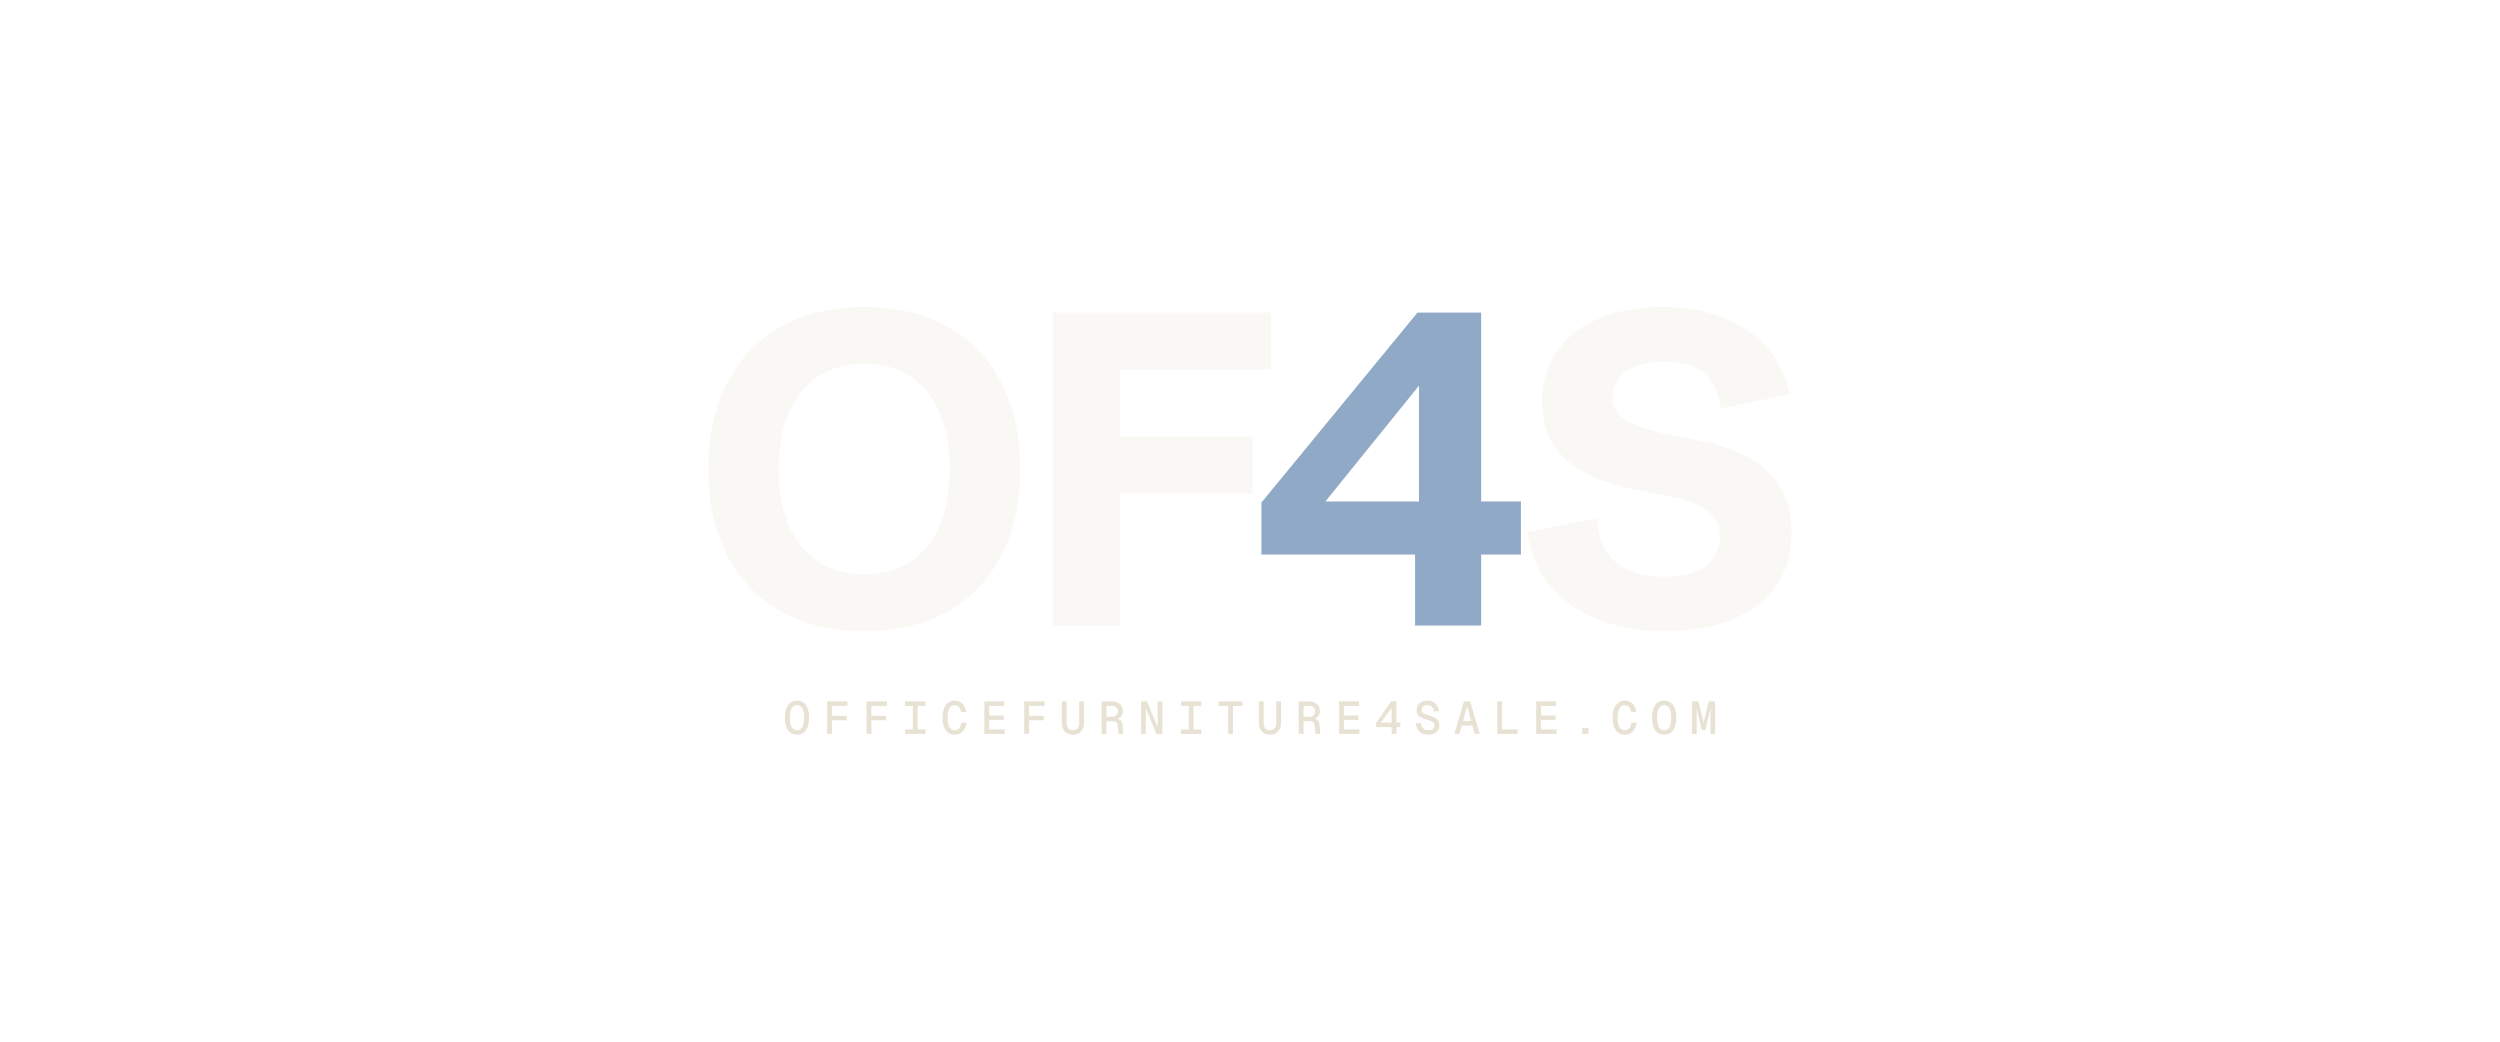
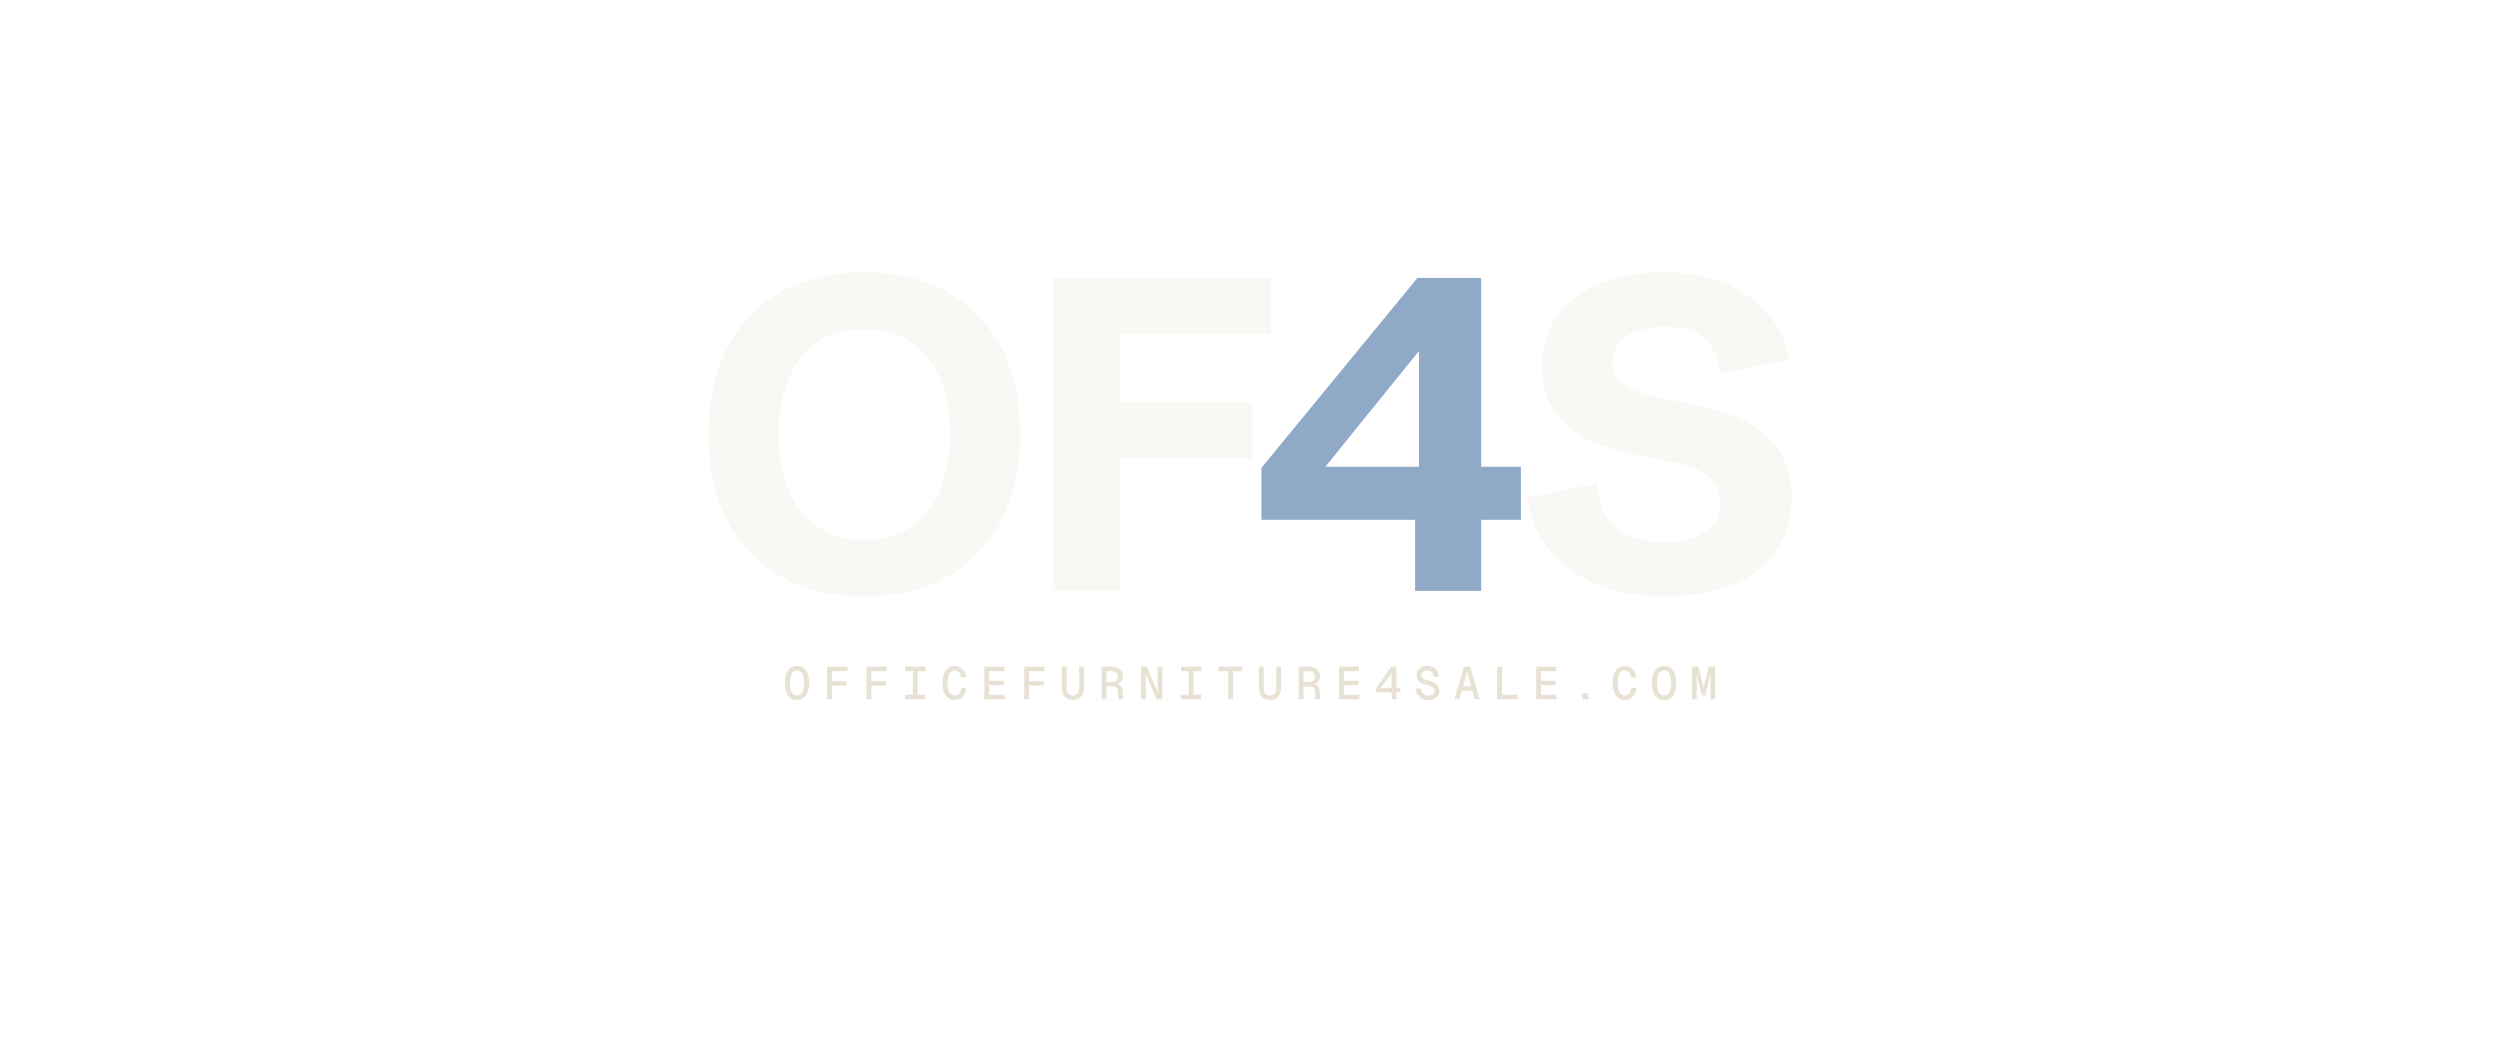
<svg xmlns="http://www.w3.org/2000/svg" viewBox="0 0 7200 3000" width="72in" height="30in">
-   <svg x="2040.0" y="884.1" width="3120" height="933.8" viewBox="69.0 -1466.0 4985.0 1492.0">
+   <svg x="2040.0" y="784.1" width="3120" height="933.8" viewBox="69.0 -1466.0 4985.0 1492.0">
    <path fill="#faf8f4" d="M786.0 26Q565.0 26 404.0 -64.5Q243.0 -155 156.0 -322.5Q69.0 -490 69.0 -720Q69.0 -951 156.0 -1118.0Q243.0 -1285 404.0 -1375.5Q565.0 -1466 787.0 -1466Q1008.0 -1466 1169.0 -1375.5Q1330.0 -1285 1417.0 -1118.0Q1504.0 -951 1504.0 -720Q1504.0 -490 1417.0 -322.5Q1330.0 -155 1169.0 -64.5Q1008.0 26 786.0 26ZM786.0 -235Q910.0 -235 998.0 -293.0Q1086.0 -351 1133.0 -459.5Q1180.0 -568 1180.0 -720Q1180.0 -873 1133.0 -981.0Q1086.0 -1089 998.0 -1147.0Q910.0 -1205 786.0 -1205Q663.0 -1205 575.0 -1147.0Q487.0 -1089 440.0 -981.0Q393.0 -873 393.0 -720Q393.0 -568 440.0 -459.5Q487.0 -351 575.0 -293.0Q663.0 -235 786.0 -235Z" />
    <path fill="#faf8f4" d="M1653.56 0V-1440H2658.56V-1179H1962.56V-869H2572.56V-608H1962.56V0Z" />
    <path fill="#8fa9c7" d="M3321.12 0V-446L3339.12 -476V-1239L3415.12 -1198L2829.12 -473L2780.12 -571H3808.12V-327H2614.12V-566L3332.12 -1440H3625.12V0Z" />
    <path fill="#faf8f4" d="M4472.68 26Q4311.68 26 4176.18 -23.0Q4040.68 -72 3951.18 -173.0Q3861.68 -274 3836.68 -429L4158.68 -494Q4166.68 -358 4244.18 -291.5Q4321.68 -225 4465.68 -225Q4560.68 -225 4617.18 -250.0Q4673.68 -275 4698.68 -316.5Q4723.68 -358 4723.68 -408Q4723.68 -488 4664.18 -530.5Q4604.68 -573 4508.68 -592L4363.68 -620Q4288.68 -634 4208.68 -658.5Q4128.68 -683 4060.18 -728.5Q3991.68 -774 3949.18 -847.5Q3906.68 -921 3906.68 -1032Q3906.68 -1173 3979.18 -1270.0Q4051.68 -1367 4176.18 -1416.5Q4300.68 -1466 4458.68 -1466Q4612.68 -1466 4735.18 -1419.0Q4857.68 -1372 4937.68 -1282.5Q5017.68 -1193 5043.68 -1064L4727.68 -999Q4718.68 -1065 4691.18 -1113.5Q4663.68 -1162 4610.68 -1188.5Q4557.68 -1215 4469.68 -1215Q4391.68 -1215 4338.18 -1194.0Q4284.68 -1173 4257.18 -1136.5Q4229.68 -1100 4229.68 -1051Q4229.68 -980 4298.18 -941.5Q4366.68 -903 4486.68 -880L4635.68 -850Q4739.68 -830 4835.68 -783.5Q4931.68 -737 4992.68 -651.0Q5053.68 -565 5053.68 -426Q5053.68 -280 4979.68 -179.0Q4905.68 -78 4775.18 -26.0Q4644.68 26 4472.68 26Z" />
  </svg>
-   <path fill="#e8e2d4" transform="translate(2255.7 2113.8)" d="M39.6 2.112Q28.38 2.112 20.658 -3.564Q12.936 -9.24 8.844 -20.196Q4.752 -31.152 4.752 -46.728Q4.752 -62.568 8.844 -73.524Q12.936 -84.48 20.658 -90.156Q28.38 -95.832 39.6 -95.832Q50.82 -95.832 58.608 -90.156Q66.396 -84.48 70.422 -73.524Q74.448 -62.568 74.448 -46.728Q74.448 -31.152 70.422 -20.196Q66.396 -9.24 58.608 -3.564Q50.82 2.112 39.6 2.112ZM39.6 -10.824Q46.2 -10.824 50.754 -14.784Q55.308 -18.744 57.684 -26.796Q60.06 -34.848 60.06 -46.728Q60.06 -58.608 57.684 -66.726Q55.308 -74.844 50.754 -78.87Q46.2 -82.896 39.6 -82.896Q33.0 -82.896 28.446 -78.87Q23.892 -74.844 21.516 -66.726Q19.14 -58.608 19.14 -46.728Q19.14 -34.848 21.516 -26.796Q23.892 -18.744 28.446 -14.784Q33.0 -10.824 39.6 -10.824ZM126.456 0.0V-93.72H185.064V-80.916H134.244L140.316 -86.988V-52.14H182.688V-39.468H140.316V0.0ZM239.976 0.0V-93.72H298.584V-80.916H247.764L253.836 -86.988V-52.14H296.208V-39.468H253.836V0.0ZM350.856 0.0V-13.068H373.296V-80.652H350.856V-93.72H409.464V-80.652H387.024V-13.068H409.464V0.0ZM494.076 2.112Q482.724 2.112 474.87 -3.828Q467.016 -9.768 462.924 -20.724Q458.832 -31.68 458.832 -46.728Q458.832 -61.908 462.924 -72.864Q467.016 -83.82 474.87 -89.826Q482.724 -95.832 494.076 -95.832Q506.88 -95.832 515.658 -87.384Q524.436 -78.936 527.208 -63.756L512.688 -62.964Q510.708 -72.732 505.758 -77.814Q500.808 -82.896 494.076 -82.896Q487.212 -82.896 482.592 -78.672Q477.972 -74.448 475.596 -66.396Q473.22 -58.344 473.22 -46.728Q473.22 -35.244 475.596 -27.258Q477.972 -19.272 482.592 -15.048Q487.212 -10.824 494.076 -10.824Q501.336 -10.824 506.484 -16.368Q511.632 -21.912 513.348 -32.604L527.736 -31.944Q525.36 -15.84 516.516 -6.864Q507.672 2.112 494.076 2.112ZM579.216 0.0V-93.72H636.768V-80.652H593.076V-53.328H635.184V-40.656H593.076V-13.068H637.824V0.0ZM694.056 0.0V-93.72H752.664V-80.916H701.844L707.916 -86.988V-52.14H750.288V-39.468H707.916V0.0ZM834.24 2.112Q819.192 2.112 810.744 -7.128Q802.296 -16.368 802.296 -32.604V-93.72H816.156V-32.076Q816.156 -21.78 820.776 -16.302Q825.396 -10.824 834.24 -10.824Q843.084 -10.824 847.704 -16.302Q852.324 -21.78 852.324 -32.076V-93.72H866.184V-32.604Q866.184 -16.368 857.736 -7.128Q849.288 2.112 834.24 2.112ZM917.004 0.0V-93.72H946.176Q961.092 -93.72 969.606 -86.196Q978.12 -78.672 978.12 -65.736Q978.12 -59.004 975.15 -53.856Q972.18 -48.708 967.362 -45.804Q962.544 -42.9 957.132 -42.504L956.604 -44.088Q966.372 -43.692 971.19 -39.666Q976.008 -35.64 976.8 -26.664L979.176 0.0H965.316L963.204 -24.024Q962.808 -28.644 961.224 -31.416Q959.64 -34.188 956.34 -35.376Q953.04 -36.564 947.232 -36.564H930.864V0.0ZM930.864 -49.5H945.912Q954.624 -49.5 959.244 -53.592Q963.864 -57.684 963.864 -65.076Q963.864 -72.6 959.244 -76.626Q954.624 -80.652 945.912 -80.652H930.864ZM1030.656 0.0V-93.72H1047.552L1080.684 -14.124L1078.308 -13.596V-93.72H1091.904V0.0H1075.008L1041.876 -79.596L1044.252 -80.256V0.0ZM1145.496 0.0V-13.068H1167.936V-80.652H1145.496V-93.72H1204.104V-80.652H1181.664V-13.068H1204.104V0.0ZM1281.456 0.0V-80.652H1254.0V-93.72H1322.64V-80.652H1295.184V0.0ZM1401.84 2.112Q1386.792 2.112 1378.344 -7.128Q1369.896 -16.368 1369.896 -32.604V-93.72H1383.756V-32.076Q1383.756 -21.78 1388.376 -16.302Q1392.996 -10.824 1401.84 -10.824Q1410.684 -10.824 1415.304 -16.302Q1419.924 -21.78 1419.924 -32.076V-93.72H1433.784V-32.604Q1433.784 -16.368 1425.336 -7.128Q1416.888 2.112 1401.84 2.112ZM1484.604 0.0V-93.72H1513.776Q1528.692 -93.72 1537.206 -86.196Q1545.72 -78.672 1545.72 -65.736Q1545.72 -59.004 1542.75 -53.856Q1539.78 -48.708 1534.962 -45.804Q1530.144 -42.9 1524.732 -42.504L1524.204 -44.088Q1533.972 -43.692 1538.79 -39.666Q1543.608 -35.64 1544.4 -26.664L1546.776 0.0H1532.916L1530.804 -24.024Q1530.408 -28.644 1528.824 -31.416Q1527.24 -34.188 1523.94 -35.376Q1520.64 -36.564 1514.832 -36.564H1498.464V0.0ZM1498.464 -49.5H1513.512Q1522.224 -49.5 1526.844 -53.592Q1531.464 -57.684 1531.464 -65.076Q1531.464 -72.6 1526.844 -76.626Q1522.224 -80.652 1513.512 -80.652H1498.464ZM1600.896 0.0V-93.72H1658.448V-80.652H1614.756V-53.328H1656.864V-40.656H1614.756V-13.068H1659.504V0.0ZM1752.168 0.0V-19.8H1707.552V-31.812L1750.716 -93.72H1766.028V-32.604H1777.248V-19.8H1766.028V0.0ZM1721.148 -32.604H1752.168V-75.24ZM1857.108 2.112Q1846.944 2.112 1839.354 -1.98Q1831.764 -6.072 1827.276 -13.398Q1822.788 -20.724 1821.996 -30.492L1836.252 -31.416Q1837.176 -24.684 1839.948 -20.064Q1842.72 -15.444 1847.208 -13.134Q1851.696 -10.824 1857.636 -10.824Q1863.444 -10.824 1867.404 -12.342Q1871.364 -13.86 1873.476 -16.764Q1875.588 -19.668 1875.588 -23.892Q1875.588 -28.116 1873.608 -31.152Q1871.628 -34.188 1866.48 -36.762Q1861.332 -39.336 1851.432 -42.108Q1841.796 -44.748 1835.724 -48.114Q1829.652 -51.48 1826.88 -56.43Q1824.108 -61.38 1824.108 -68.64Q1824.108 -76.692 1827.87 -82.83Q1831.632 -88.968 1838.694 -92.4Q1845.756 -95.832 1855.656 -95.832Q1865.424 -95.832 1872.354 -92.004Q1879.284 -88.176 1883.31 -81.378Q1887.336 -74.58 1888.26 -65.472L1874.004 -64.68Q1873.344 -70.092 1871.034 -74.184Q1868.724 -78.276 1864.764 -80.586Q1860.804 -82.896 1855.26 -82.896Q1847.472 -82.896 1842.918 -79.2Q1838.364 -75.504 1838.364 -69.3Q1838.364 -65.34 1840.212 -62.634Q1842.06 -59.928 1846.68 -57.882Q1851.3 -55.836 1859.616 -53.46Q1870.836 -50.424 1877.436 -46.398Q1884.036 -42.372 1886.94 -36.96Q1889.844 -31.548 1889.844 -23.892Q1889.844 -16.236 1885.752 -10.296Q1881.66 -4.356 1874.334 -1.122Q1867.008 2.112 1857.108 2.112ZM1933.008 0.0 1960.464 -93.72H1978.416L2005.872 0.0H1991.484L1969.44 -79.332L1947.396 0.0ZM1948.32 -24.42 1952.544 -37.224H1986.336L1990.56 -24.42ZM2056.296 0.0V-93.72H2070.156V-5.28L2061.708 -13.068H2114.904V0.0ZM2168.496 0.0V-93.72H2226.048V-80.652H2182.356V-53.328H2224.464V-40.656H2182.356V-13.068H2227.104V0.0ZM2301.024 0.0V-17.424H2318.976V0.0ZM2423.916 2.112Q2412.564 2.112 2404.71 -3.828Q2396.856 -9.768 2392.764 -20.724Q2388.672 -31.68 2388.672 -46.728Q2388.672 -61.908 2392.764 -72.864Q2396.856 -83.82 2404.71 -89.826Q2412.564 -95.832 2423.916 -95.832Q2436.72 -95.832 2445.498 -87.384Q2454.276 -78.936 2457.048 -63.756L2442.528 -62.964Q2440.548 -72.732 2435.598 -77.814Q2430.648 -82.896 2423.916 -82.896Q2417.052 -82.896 2412.432 -78.672Q2407.812 -74.448 2405.436 -66.396Q2403.06 -58.344 2403.06 -46.728Q2403.06 -35.244 2405.436 -27.258Q2407.812 -19.272 2412.432 -15.048Q2417.052 -10.824 2423.916 -10.824Q2431.176 -10.824 2436.324 -16.368Q2441.472 -21.912 2443.188 -32.604L2457.576 -31.944Q2455.2 -15.84 2446.356 -6.864Q2437.512 2.112 2423.916 2.112ZM2537.04 2.112Q2525.82 2.112 2518.098 -3.564Q2510.376 -9.24 2506.284 -20.196Q2502.192 -31.152 2502.192 -46.728Q2502.192 -62.568 2506.284 -73.524Q2510.376 -84.48 2518.098 -90.156Q2525.82 -95.832 2537.04 -95.832Q2548.26 -95.832 2556.048 -90.156Q2563.836 -84.48 2567.862 -73.524Q2571.888 -62.568 2571.888 -46.728Q2571.888 -31.152 2567.862 -20.196Q2563.836 -9.24 2556.048 -3.564Q2548.26 2.112 2537.04 2.112ZM2537.04 -10.824Q2543.64 -10.824 2548.194 -14.784Q2552.748 -18.744 2555.124 -26.796Q2557.5 -34.848 2557.5 -46.728Q2557.5 -58.608 2555.124 -66.726Q2552.748 -74.844 2548.194 -78.87Q2543.64 -82.896 2537.04 -82.896Q2530.44 -82.896 2525.886 -78.87Q2521.332 -74.844 2518.956 -66.726Q2516.58 -58.608 2516.58 -46.728Q2516.58 -34.848 2518.956 -26.796Q2521.332 -18.744 2525.886 -14.784Q2530.44 -10.824 2537.04 -10.824ZM2645.28 -11.352 2629.176 -78.408 2630.628 -78.54V0.0H2617.296V-93.72H2635.776L2653.2 -22.572H2647.92L2665.344 -93.72H2683.824V0.0H2670.492V-78.54L2671.944 -78.408L2655.84 -11.352Z" />
+   <path fill="#e8e2d4" transform="translate(2255.7 2013.8)" d="M39.6 2.112Q28.38 2.112 20.658 -3.564Q12.936 -9.24 8.844 -20.196Q4.752 -31.152 4.752 -46.728Q4.752 -62.568 8.844 -73.524Q12.936 -84.48 20.658 -90.156Q28.38 -95.832 39.6 -95.832Q50.82 -95.832 58.608 -90.156Q66.396 -84.48 70.422 -73.524Q74.448 -62.568 74.448 -46.728Q74.448 -31.152 70.422 -20.196Q66.396 -9.24 58.608 -3.564Q50.82 2.112 39.6 2.112ZM39.6 -10.824Q46.2 -10.824 50.754 -14.784Q55.308 -18.744 57.684 -26.796Q60.06 -34.848 60.06 -46.728Q60.06 -58.608 57.684 -66.726Q55.308 -74.844 50.754 -78.87Q46.2 -82.896 39.6 -82.896Q33.0 -82.896 28.446 -78.87Q23.892 -74.844 21.516 -66.726Q19.14 -58.608 19.14 -46.728Q19.14 -34.848 21.516 -26.796Q23.892 -18.744 28.446 -14.784Q33.0 -10.824 39.6 -10.824ZM126.456 0.0V-93.72H185.064V-80.916H134.244L140.316 -86.988V-52.14H182.688V-39.468H140.316V0.0ZM239.976 0.0V-93.72H298.584V-80.916H247.764L253.836 -86.988V-52.14H296.208V-39.468H253.836V0.0ZM350.856 0.0V-13.068H373.296V-80.652H350.856V-93.72H409.464V-80.652H387.024V-13.068H409.464V0.0ZM494.076 2.112Q482.724 2.112 474.87 -3.828Q467.016 -9.768 462.924 -20.724Q458.832 -31.68 458.832 -46.728Q458.832 -61.908 462.924 -72.864Q467.016 -83.82 474.87 -89.826Q482.724 -95.832 494.076 -95.832Q506.88 -95.832 515.658 -87.384Q524.436 -78.936 527.208 -63.756L512.688 -62.964Q510.708 -72.732 505.758 -77.814Q500.808 -82.896 494.076 -82.896Q487.212 -82.896 482.592 -78.672Q477.972 -74.448 475.596 -66.396Q473.22 -58.344 473.22 -46.728Q473.22 -35.244 475.596 -27.258Q477.972 -19.272 482.592 -15.048Q487.212 -10.824 494.076 -10.824Q501.336 -10.824 506.484 -16.368Q511.632 -21.912 513.348 -32.604L527.736 -31.944Q525.36 -15.84 516.516 -6.864Q507.672 2.112 494.076 2.112ZM579.216 0.0V-93.72H636.768V-80.652H593.076V-53.328H635.184V-40.656H593.076V-13.068H637.824V0.0ZM694.056 0.0V-93.72H752.664V-80.916H701.844L707.916 -86.988V-52.14H750.288V-39.468H707.916V0.0ZM834.24 2.112Q819.192 2.112 810.744 -7.128Q802.296 -16.368 802.296 -32.604V-93.72H816.156V-32.076Q816.156 -21.78 820.776 -16.302Q825.396 -10.824 834.24 -10.824Q843.084 -10.824 847.704 -16.302Q852.324 -21.78 852.324 -32.076V-93.72H866.184V-32.604Q866.184 -16.368 857.736 -7.128Q849.288 2.112 834.24 2.112ZM917.004 0.0V-93.72H946.176Q961.092 -93.72 969.606 -86.196Q978.12 -78.672 978.12 -65.736Q978.12 -59.004 975.15 -53.856Q972.18 -48.708 967.362 -45.804Q962.544 -42.9 957.132 -42.504L956.604 -44.088Q966.372 -43.692 971.19 -39.666Q976.008 -35.64 976.8 -26.664L979.176 0.0H965.316L963.204 -24.024Q962.808 -28.644 961.224 -31.416Q959.64 -34.188 956.34 -35.376Q953.04 -36.564 947.232 -36.564H930.864V0.0ZM930.864 -49.5H945.912Q954.624 -49.5 959.244 -53.592Q963.864 -57.684 963.864 -65.076Q963.864 -72.6 959.244 -76.626Q954.624 -80.652 945.912 -80.652H930.864ZM1030.656 0.0V-93.72H1047.552L1080.684 -14.124L1078.308 -13.596V-93.72H1091.904V0.0H1075.008L1041.876 -79.596L1044.252 -80.256V0.0ZM1145.496 0.0V-13.068H1167.936V-80.652H1145.496V-93.72H1204.104V-80.652H1181.664V-13.068H1204.104V0.0ZM1281.456 0.0V-80.652H1254.0V-93.72H1322.64V-80.652H1295.184V0.0ZM1401.84 2.112Q1386.792 2.112 1378.344 -7.128Q1369.896 -16.368 1369.896 -32.604V-93.72H1383.756V-32.076Q1383.756 -21.78 1388.376 -16.302Q1392.996 -10.824 1401.84 -10.824Q1410.684 -10.824 1415.304 -16.302Q1419.924 -21.78 1419.924 -32.076V-93.72H1433.784V-32.604Q1433.784 -16.368 1425.336 -7.128Q1416.888 2.112 1401.84 2.112ZM1484.604 0.0V-93.72H1513.776Q1528.692 -93.72 1537.206 -86.196Q1545.72 -78.672 1545.72 -65.736Q1545.72 -59.004 1542.75 -53.856Q1539.78 -48.708 1534.962 -45.804Q1530.144 -42.9 1524.732 -42.504L1524.204 -44.088Q1533.972 -43.692 1538.79 -39.666Q1543.608 -35.64 1544.4 -26.664L1546.776 0.0H1532.916L1530.804 -24.024Q1530.408 -28.644 1528.824 -31.416Q1527.24 -34.188 1523.94 -35.376Q1520.64 -36.564 1514.832 -36.564H1498.464V0.0ZM1498.464 -49.5H1513.512Q1522.224 -49.5 1526.844 -53.592Q1531.464 -57.684 1531.464 -65.076Q1531.464 -72.6 1526.844 -76.626Q1522.224 -80.652 1513.512 -80.652H1498.464ZM1600.896 0.0V-93.72H1658.448V-80.652H1614.756V-53.328H1656.864V-40.656H1614.756V-13.068H1659.504V0.0ZM1752.168 0.0V-19.8H1707.552V-31.812L1750.716 -93.72H1766.028V-32.604H1777.248V-19.8H1766.028V0.0ZM1721.148 -32.604H1752.168V-75.24ZM1857.108 2.112Q1846.944 2.112 1839.354 -1.98Q1831.764 -6.072 1827.276 -13.398Q1822.788 -20.724 1821.996 -30.492L1836.252 -31.416Q1837.176 -24.684 1839.948 -20.064Q1842.72 -15.444 1847.208 -13.134Q1851.696 -10.824 1857.636 -10.824Q1863.444 -10.824 1867.404 -12.342Q1871.364 -13.86 1873.476 -16.764Q1875.588 -19.668 1875.588 -23.892Q1875.588 -28.116 1873.608 -31.152Q1871.628 -34.188 1866.48 -36.762Q1861.332 -39.336 1851.432 -42.108Q1841.796 -44.748 1835.724 -48.114Q1829.652 -51.48 1826.88 -56.43Q1824.108 -61.38 1824.108 -68.64Q1824.108 -76.692 1827.87 -82.83Q1831.632 -88.968 1838.694 -92.4Q1845.756 -95.832 1855.656 -95.832Q1865.424 -95.832 1872.354 -92.004Q1879.284 -88.176 1883.31 -81.378Q1887.336 -74.58 1888.26 -65.472L1874.004 -64.68Q1873.344 -70.092 1871.034 -74.184Q1868.724 -78.276 1864.764 -80.586Q1860.804 -82.896 1855.26 -82.896Q1847.472 -82.896 1842.918 -79.2Q1838.364 -75.504 1838.364 -69.3Q1838.364 -65.34 1840.212 -62.634Q1842.06 -59.928 1846.68 -57.882Q1851.3 -55.836 1859.616 -53.46Q1870.836 -50.424 1877.436 -46.398Q1884.036 -42.372 1886.94 -36.96Q1889.844 -31.548 1889.844 -23.892Q1889.844 -16.236 1885.752 -10.296Q1881.66 -4.356 1874.334 -1.122Q1867.008 2.112 1857.108 2.112ZM1933.008 0.0 1960.464 -93.72H1978.416L2005.872 0.0H1991.484L1969.44 -79.332L1947.396 0.0ZM1948.32 -24.42 1952.544 -37.224H1986.336L1990.56 -24.42ZM2056.296 0.0V-93.72H2070.156V-5.28L2061.708 -13.068H2114.904V0.0ZM2168.496 0.0V-93.72H2226.048V-80.652H2182.356V-53.328H2224.464V-40.656H2182.356V-13.068H2227.104V0.0ZM2301.024 0.0V-17.424H2318.976V0.0ZM2423.916 2.112Q2412.564 2.112 2404.71 -3.828Q2396.856 -9.768 2392.764 -20.724Q2388.672 -31.68 2388.672 -46.728Q2388.672 -61.908 2392.764 -72.864Q2396.856 -83.82 2404.71 -89.826Q2412.564 -95.832 2423.916 -95.832Q2436.72 -95.832 2445.498 -87.384Q2454.276 -78.936 2457.048 -63.756L2442.528 -62.964Q2440.548 -72.732 2435.598 -77.814Q2430.648 -82.896 2423.916 -82.896Q2417.052 -82.896 2412.432 -78.672Q2407.812 -74.448 2405.436 -66.396Q2403.06 -58.344 2403.06 -46.728Q2403.06 -35.244 2405.436 -27.258Q2407.812 -19.272 2412.432 -15.048Q2417.052 -10.824 2423.916 -10.824Q2431.176 -10.824 2436.324 -16.368Q2441.472 -21.912 2443.188 -32.604L2457.576 -31.944Q2455.2 -15.84 2446.356 -6.864Q2437.512 2.112 2423.916 2.112ZM2537.04 2.112Q2525.82 2.112 2518.098 -3.564Q2510.376 -9.24 2506.284 -20.196Q2502.192 -31.152 2502.192 -46.728Q2502.192 -62.568 2506.284 -73.524Q2510.376 -84.48 2518.098 -90.156Q2525.82 -95.832 2537.04 -95.832Q2548.26 -95.832 2556.048 -90.156Q2563.836 -84.48 2567.862 -73.524Q2571.888 -62.568 2571.888 -46.728Q2571.888 -31.152 2567.862 -20.196Q2563.836 -9.24 2556.048 -3.564Q2548.26 2.112 2537.04 2.112ZM2537.04 -10.824Q2543.64 -10.824 2548.194 -14.784Q2552.748 -18.744 2555.124 -26.796Q2557.5 -34.848 2557.5 -46.728Q2557.5 -58.608 2555.124 -66.726Q2552.748 -74.844 2548.194 -78.87Q2543.64 -82.896 2537.04 -82.896Q2530.44 -82.896 2525.886 -78.87Q2521.332 -74.844 2518.956 -66.726Q2516.58 -58.608 2516.58 -46.728Q2516.58 -34.848 2518.956 -26.796Q2521.332 -18.744 2525.886 -14.784Q2530.44 -10.824 2537.04 -10.824ZM2645.28 -11.352 2629.176 -78.408 2630.628 -78.54V0.0H2617.296V-93.72H2635.776L2653.2 -22.572H2647.92L2665.344 -93.72H2683.824V0.0H2670.492V-78.54L2671.944 -78.408L2655.84 -11.352Z" />
</svg>
